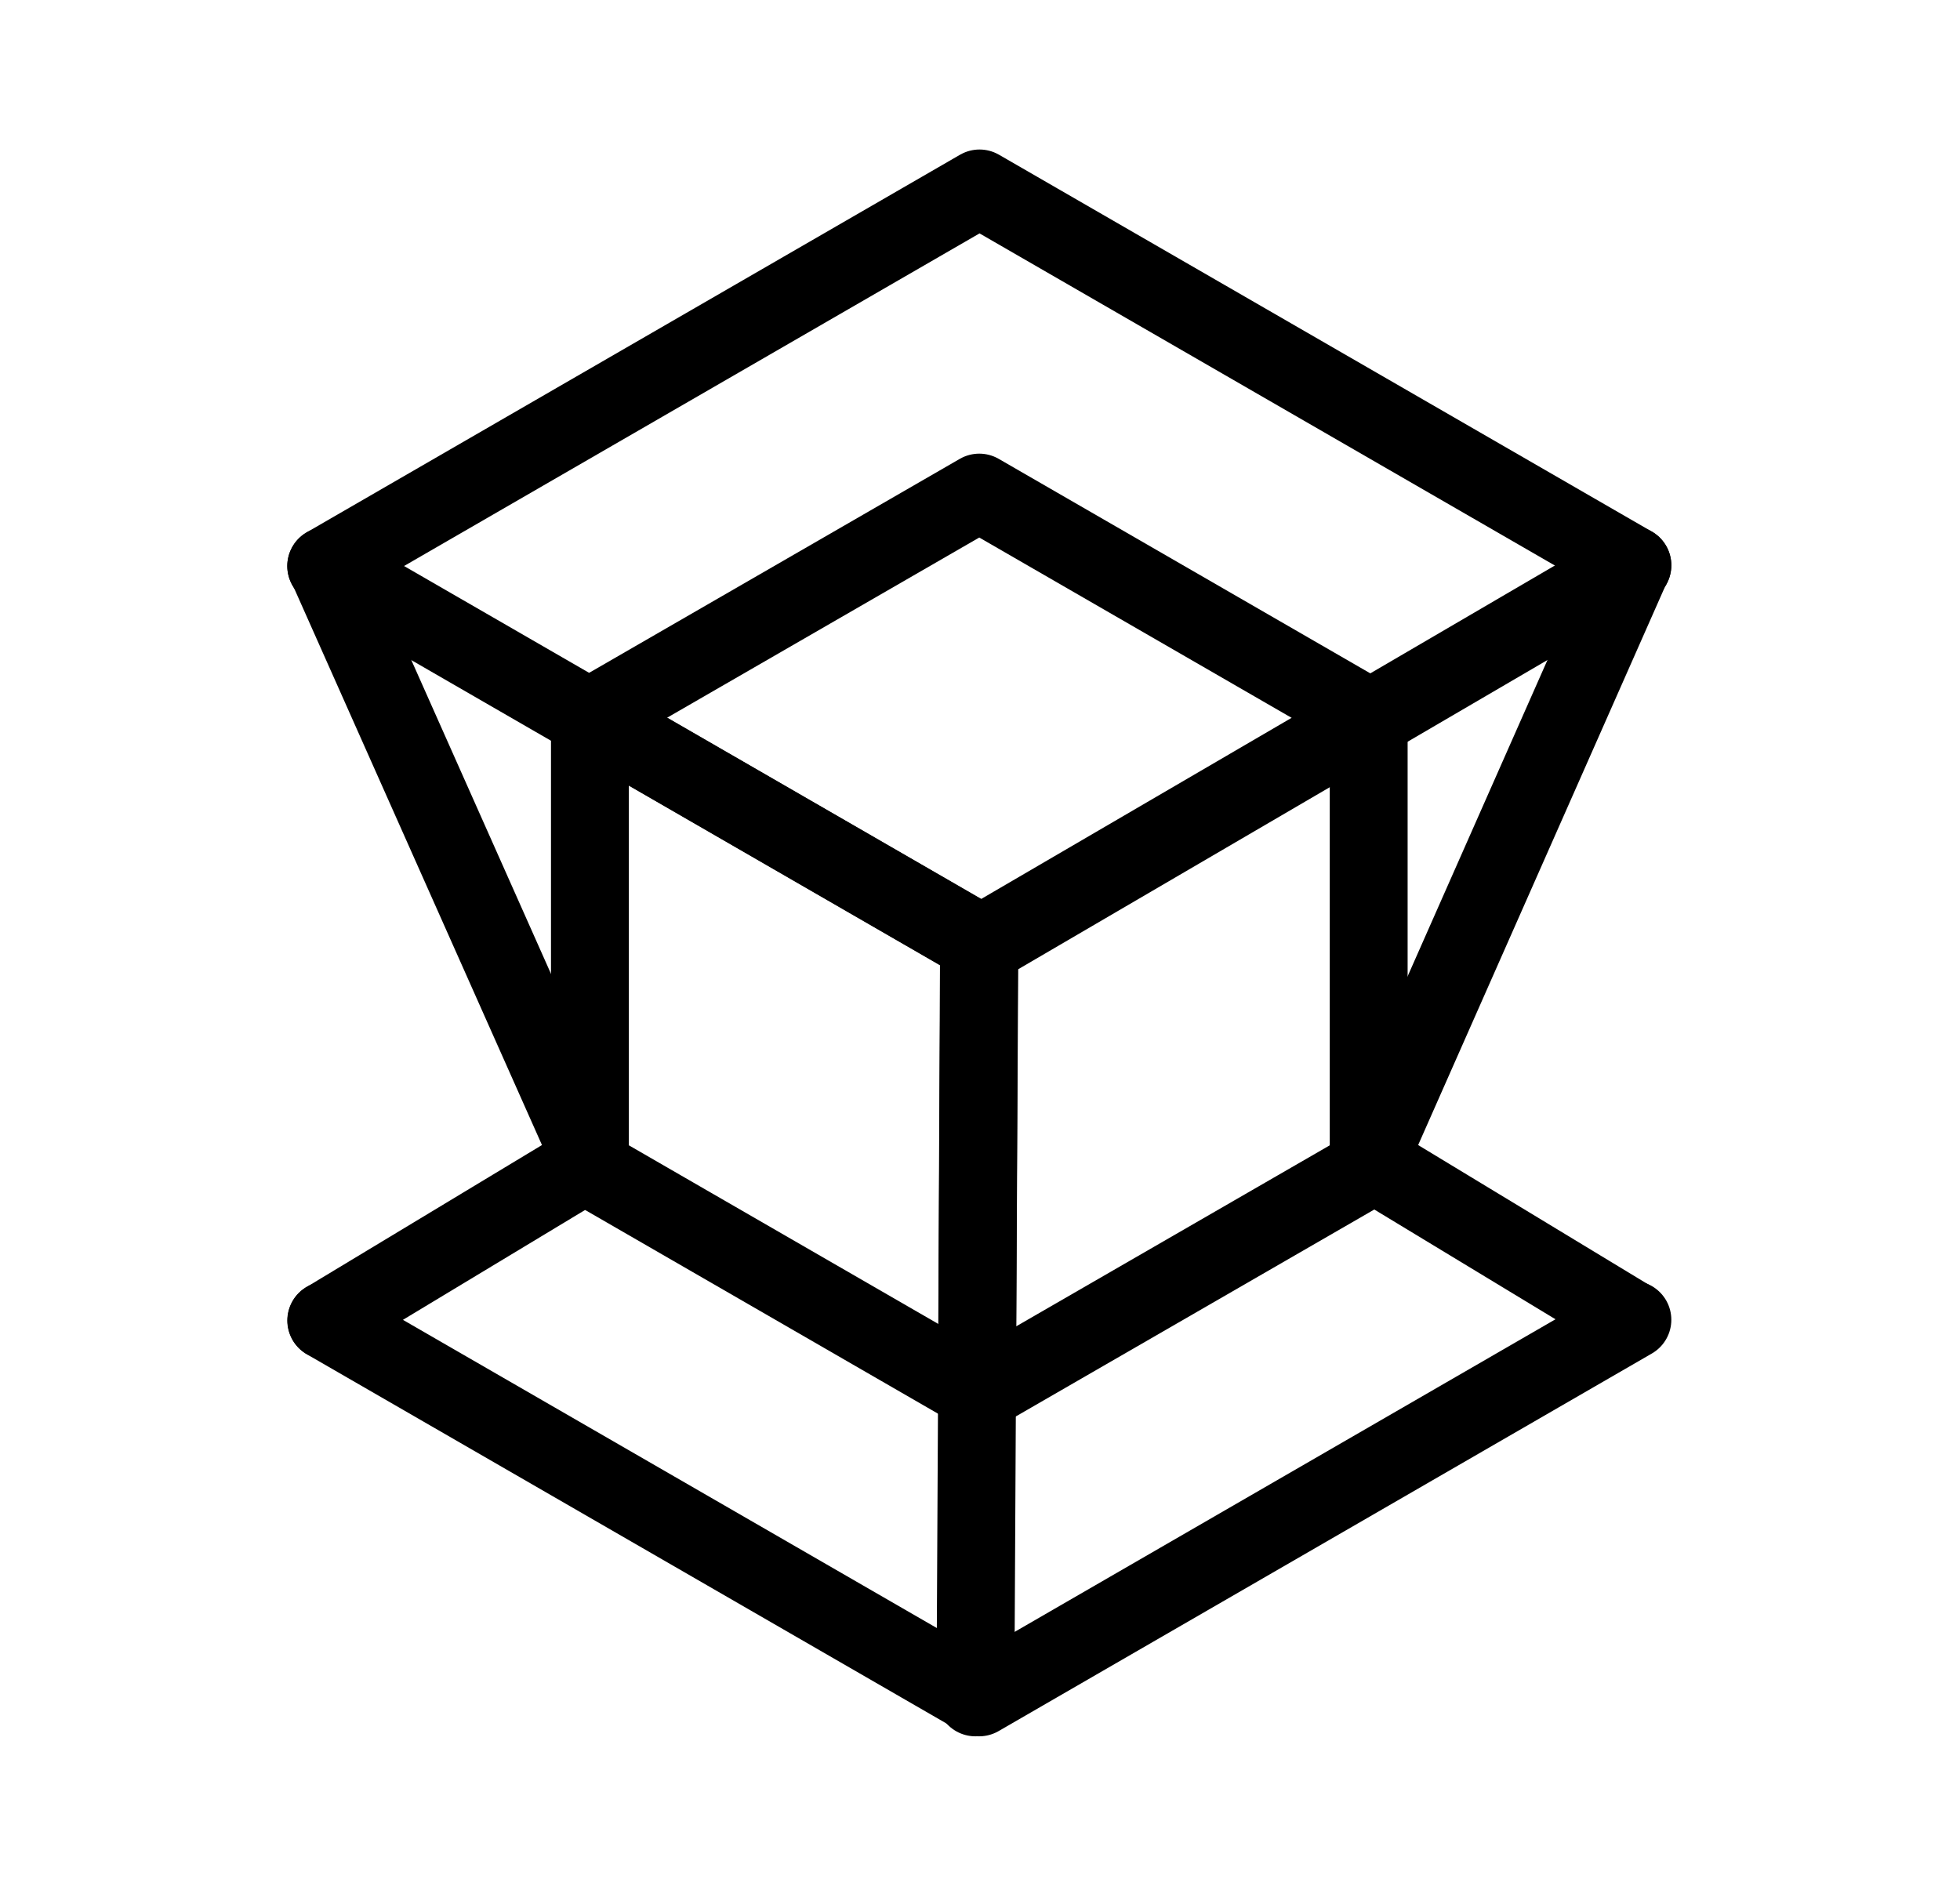
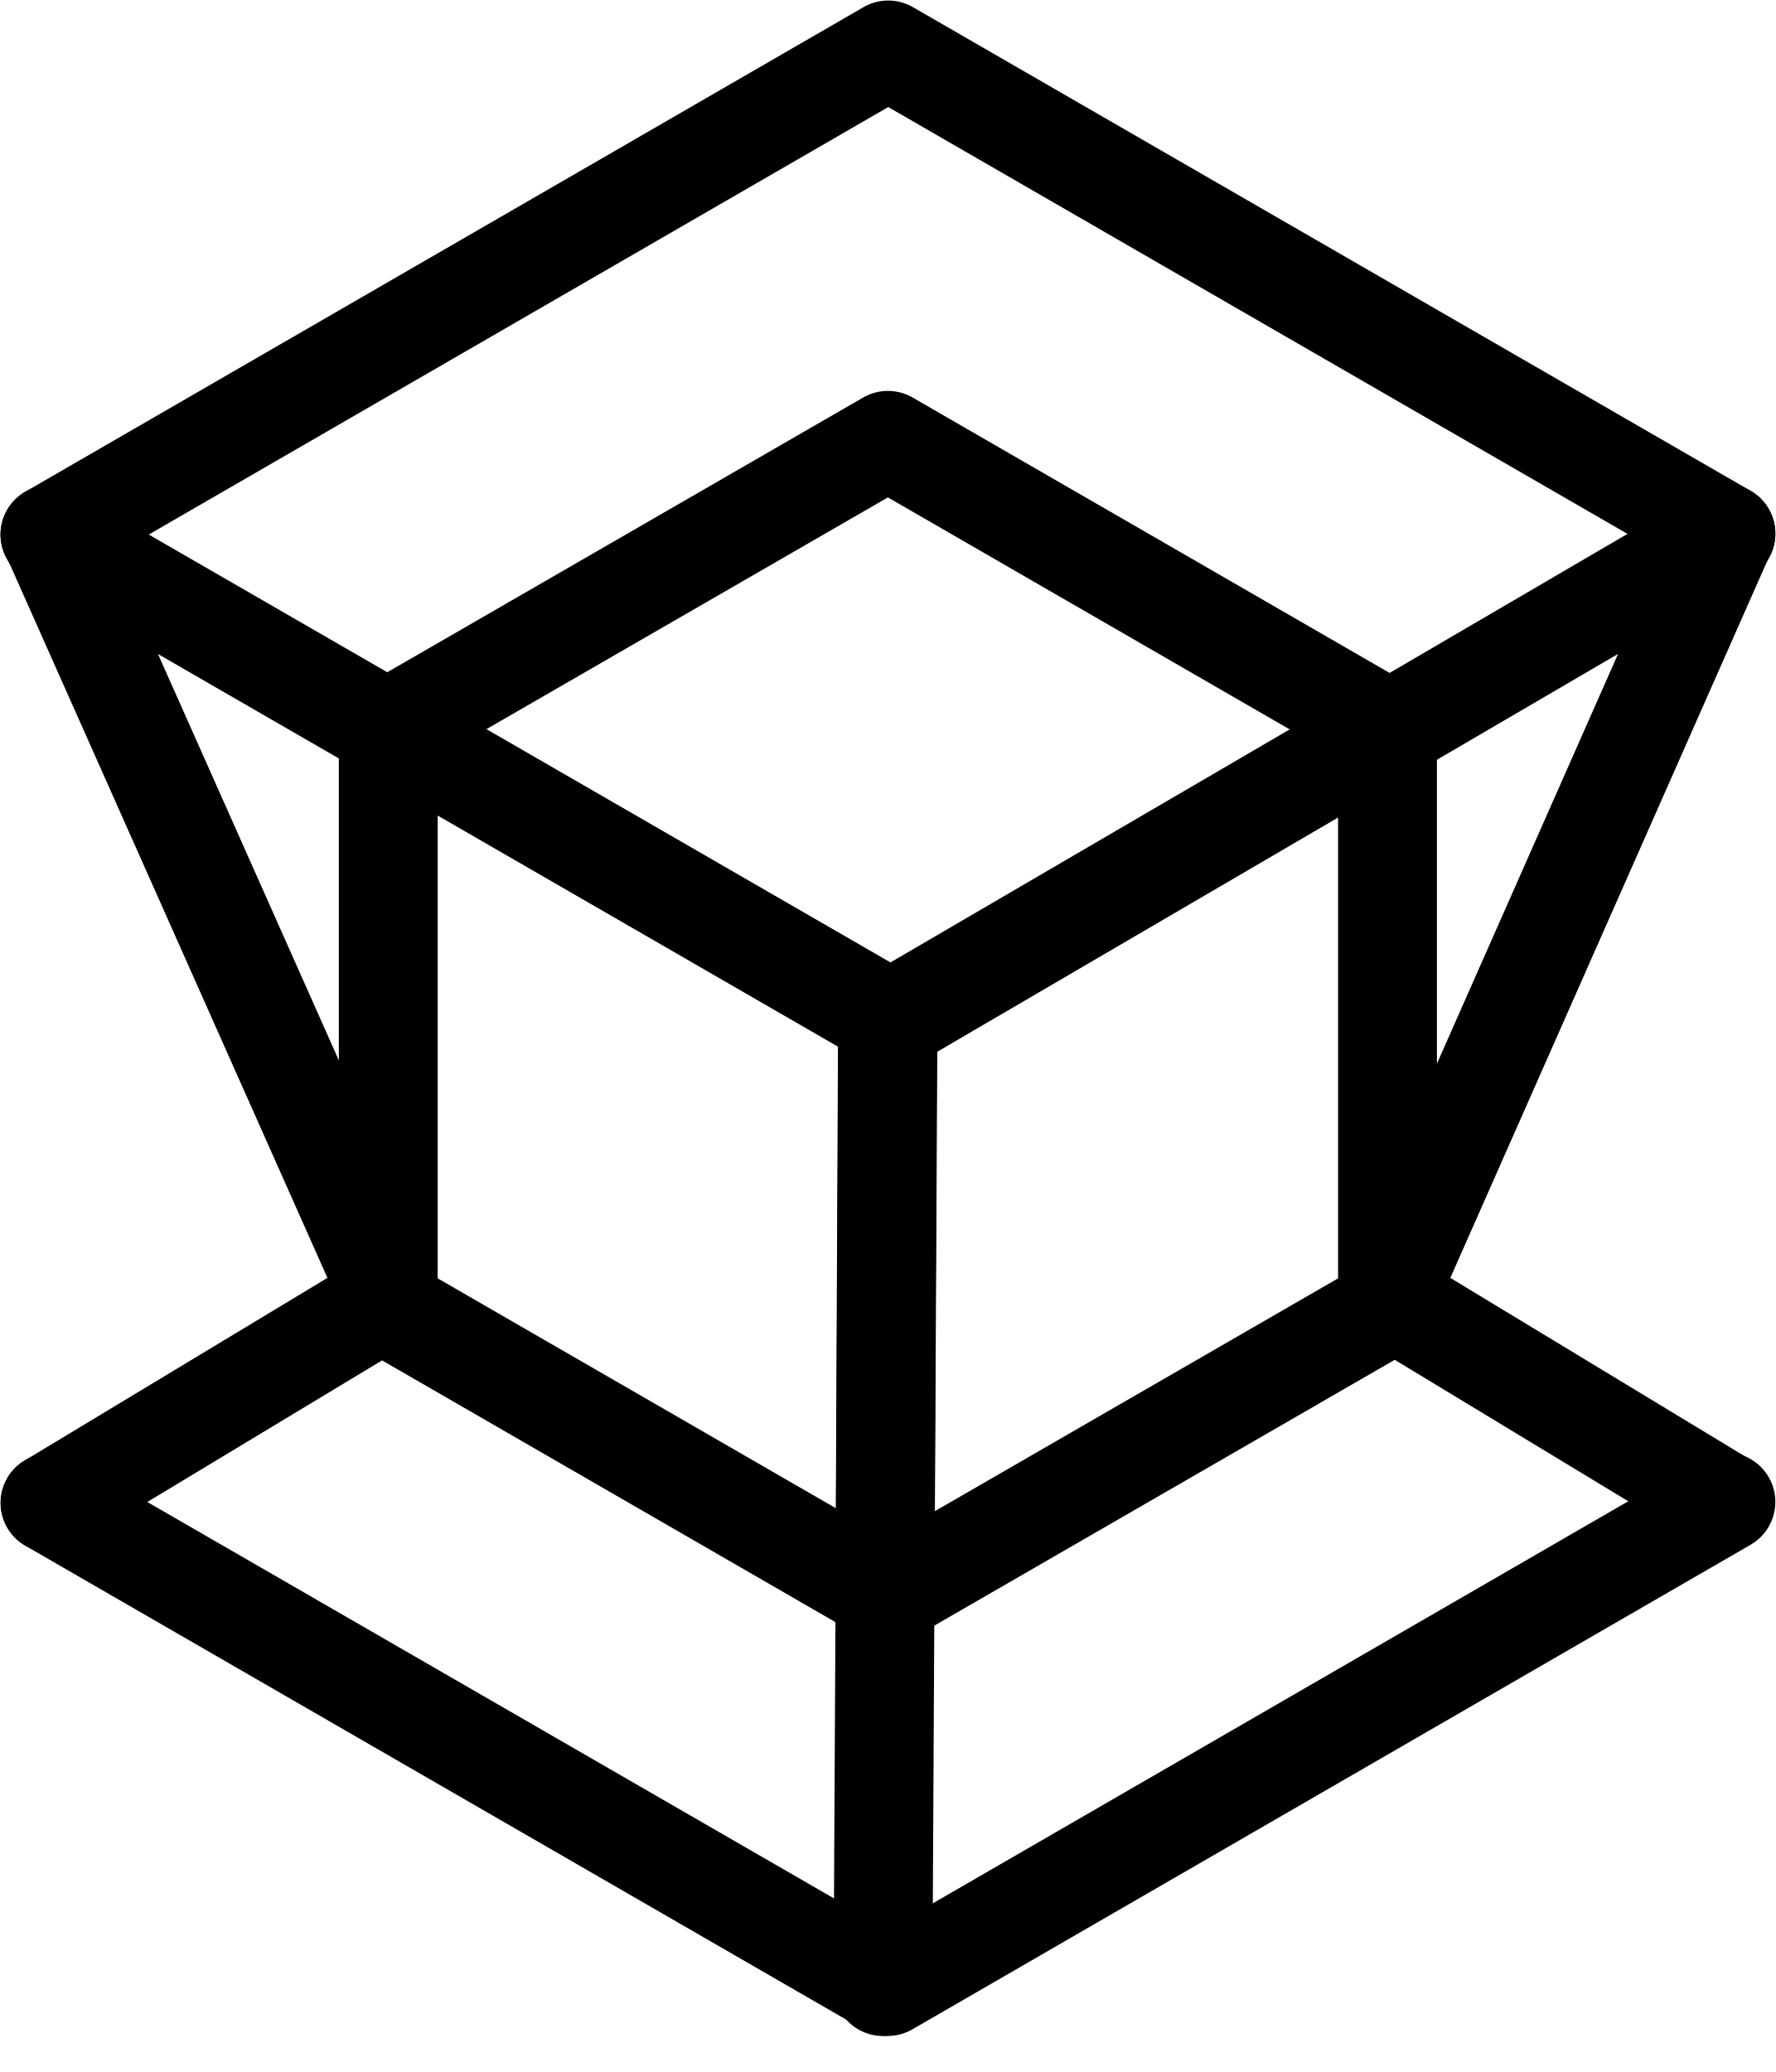
- <svg xmlns="http://www.w3.org/2000/svg" width="451" height="434" viewBox="0 0 451 434" fill="none">
-   <path d="M224.444 390.636L225.35 217.469" stroke="black" stroke-width="17.918" stroke-miterlimit="5.016" stroke-linecap="round" stroke-linejoin="round" />
-   <path d="M75.114 303.902L136.11 267.104L75.21 130.268" stroke="black" stroke-width="17.918" stroke-miterlimit="5.016" stroke-linecap="round" stroke-linejoin="round" />
-   <path d="M75.066 303.902L225.294 390.636L375.617 303.735" stroke="black" stroke-width="17.918" stroke-miterlimit="5.016" stroke-linecap="round" stroke-linejoin="round" />
-   <path d="M375.502 130.101L314.942 267.102L375.405 303.735" stroke="black" stroke-width="17.918" stroke-miterlimit="5.016" stroke-linecap="round" stroke-linejoin="round" />
-   <path d="M75.066 130.267L225.39 43.367L375.617 130.101" stroke="black" stroke-width="17.918" stroke-miterlimit="5.016" stroke-linecap="round" stroke-linejoin="round" />
-   <path d="M75.066 130.267L226.103 217.468L375.617 130.101" stroke="black" stroke-width="17.918" stroke-miterlimit="5.016" stroke-linecap="round" stroke-linejoin="round" />
-   <path d="M225.459 320.552L135.743 268.754L135.743 165.159" stroke="black" stroke-width="17.918" stroke-miterlimit="5.016" stroke-linecap="round" stroke-linejoin="round" />
-   <path d="M225.222 320.554L314.938 268.756L314.938 165.161" stroke="black" stroke-width="17.918" stroke-miterlimit="5.016" stroke-linecap="round" stroke-linejoin="round" />
-   <path d="M135.613 165.159L225.33 113.361L315.046 165.159" stroke="black" stroke-width="17.918" stroke-miterlimit="5.016" stroke-linecap="round" stroke-linejoin="round" />
-   <path d="M135.613 165.159L225.813 217.236L315.046 165.159" stroke="black" stroke-width="17.918" stroke-miterlimit="5.016" stroke-linecap="round" stroke-linejoin="round" />
-   <path d="M224.788 320.552L225.272 217.236" stroke="black" stroke-width="17.918" stroke-miterlimit="5.016" stroke-linecap="round" stroke-linejoin="round" />
+ <svg xmlns="http://www.w3.org/2000/svg" width="30" height="35" viewBox="0 0 30 35" fill="none">
+   <path d="M14.916 33.557L15.001 17.244" stroke="black" stroke-width="1.67" stroke-miterlimit="5.016" stroke-linecap="round" stroke-linejoin="round" />
+   <path d="M0.848 25.386L6.594 21.92L0.857 9.03" stroke="black" stroke-width="1.67" stroke-miterlimit="5.016" stroke-linecap="round" stroke-linejoin="round" />
+   <path d="M0.844 25.386L14.996 33.556L29.156 25.37" stroke="black" stroke-width="1.67" stroke-miterlimit="5.016" stroke-linecap="round" stroke-linejoin="round" />
+   <path d="M29.145 9.014L23.44 21.92L29.136 25.37" stroke="black" stroke-width="1.67" stroke-miterlimit="5.016" stroke-linecap="round" stroke-linejoin="round" />
+   <path d="M0.844 9.03L15.005 0.844L29.156 9.014" stroke="black" stroke-width="1.67" stroke-miterlimit="5.016" stroke-linecap="round" stroke-linejoin="round" />
+   <path d="M0.844 9.03L15.072 17.244L29.156 9.014" stroke="black" stroke-width="1.67" stroke-miterlimit="5.016" stroke-linecap="round" stroke-linejoin="round" />
+   <path d="M15.011 26.955L6.559 22.076L6.559 12.317" stroke="black" stroke-width="1.67" stroke-miterlimit="5.016" stroke-linecap="round" stroke-linejoin="round" />
+   <path d="M14.988 26.955L23.439 22.076L23.439 12.317" stroke="black" stroke-width="1.67" stroke-miterlimit="5.016" stroke-linecap="round" stroke-linejoin="round" />
+   <path d="M6.547 12.317L14.999 7.438L23.45 12.317" stroke="black" stroke-width="1.67" stroke-miterlimit="5.016" stroke-linecap="round" stroke-linejoin="round" />
+   <path d="M6.547 12.317L15.044 17.223L23.45 12.317" stroke="black" stroke-width="1.67" stroke-miterlimit="5.016" stroke-linecap="round" stroke-linejoin="round" />
+   <path d="M14.948 26.955L14.993 17.223" stroke="black" stroke-width="1.67" stroke-miterlimit="5.016" stroke-linecap="round" stroke-linejoin="round" />
</svg>
